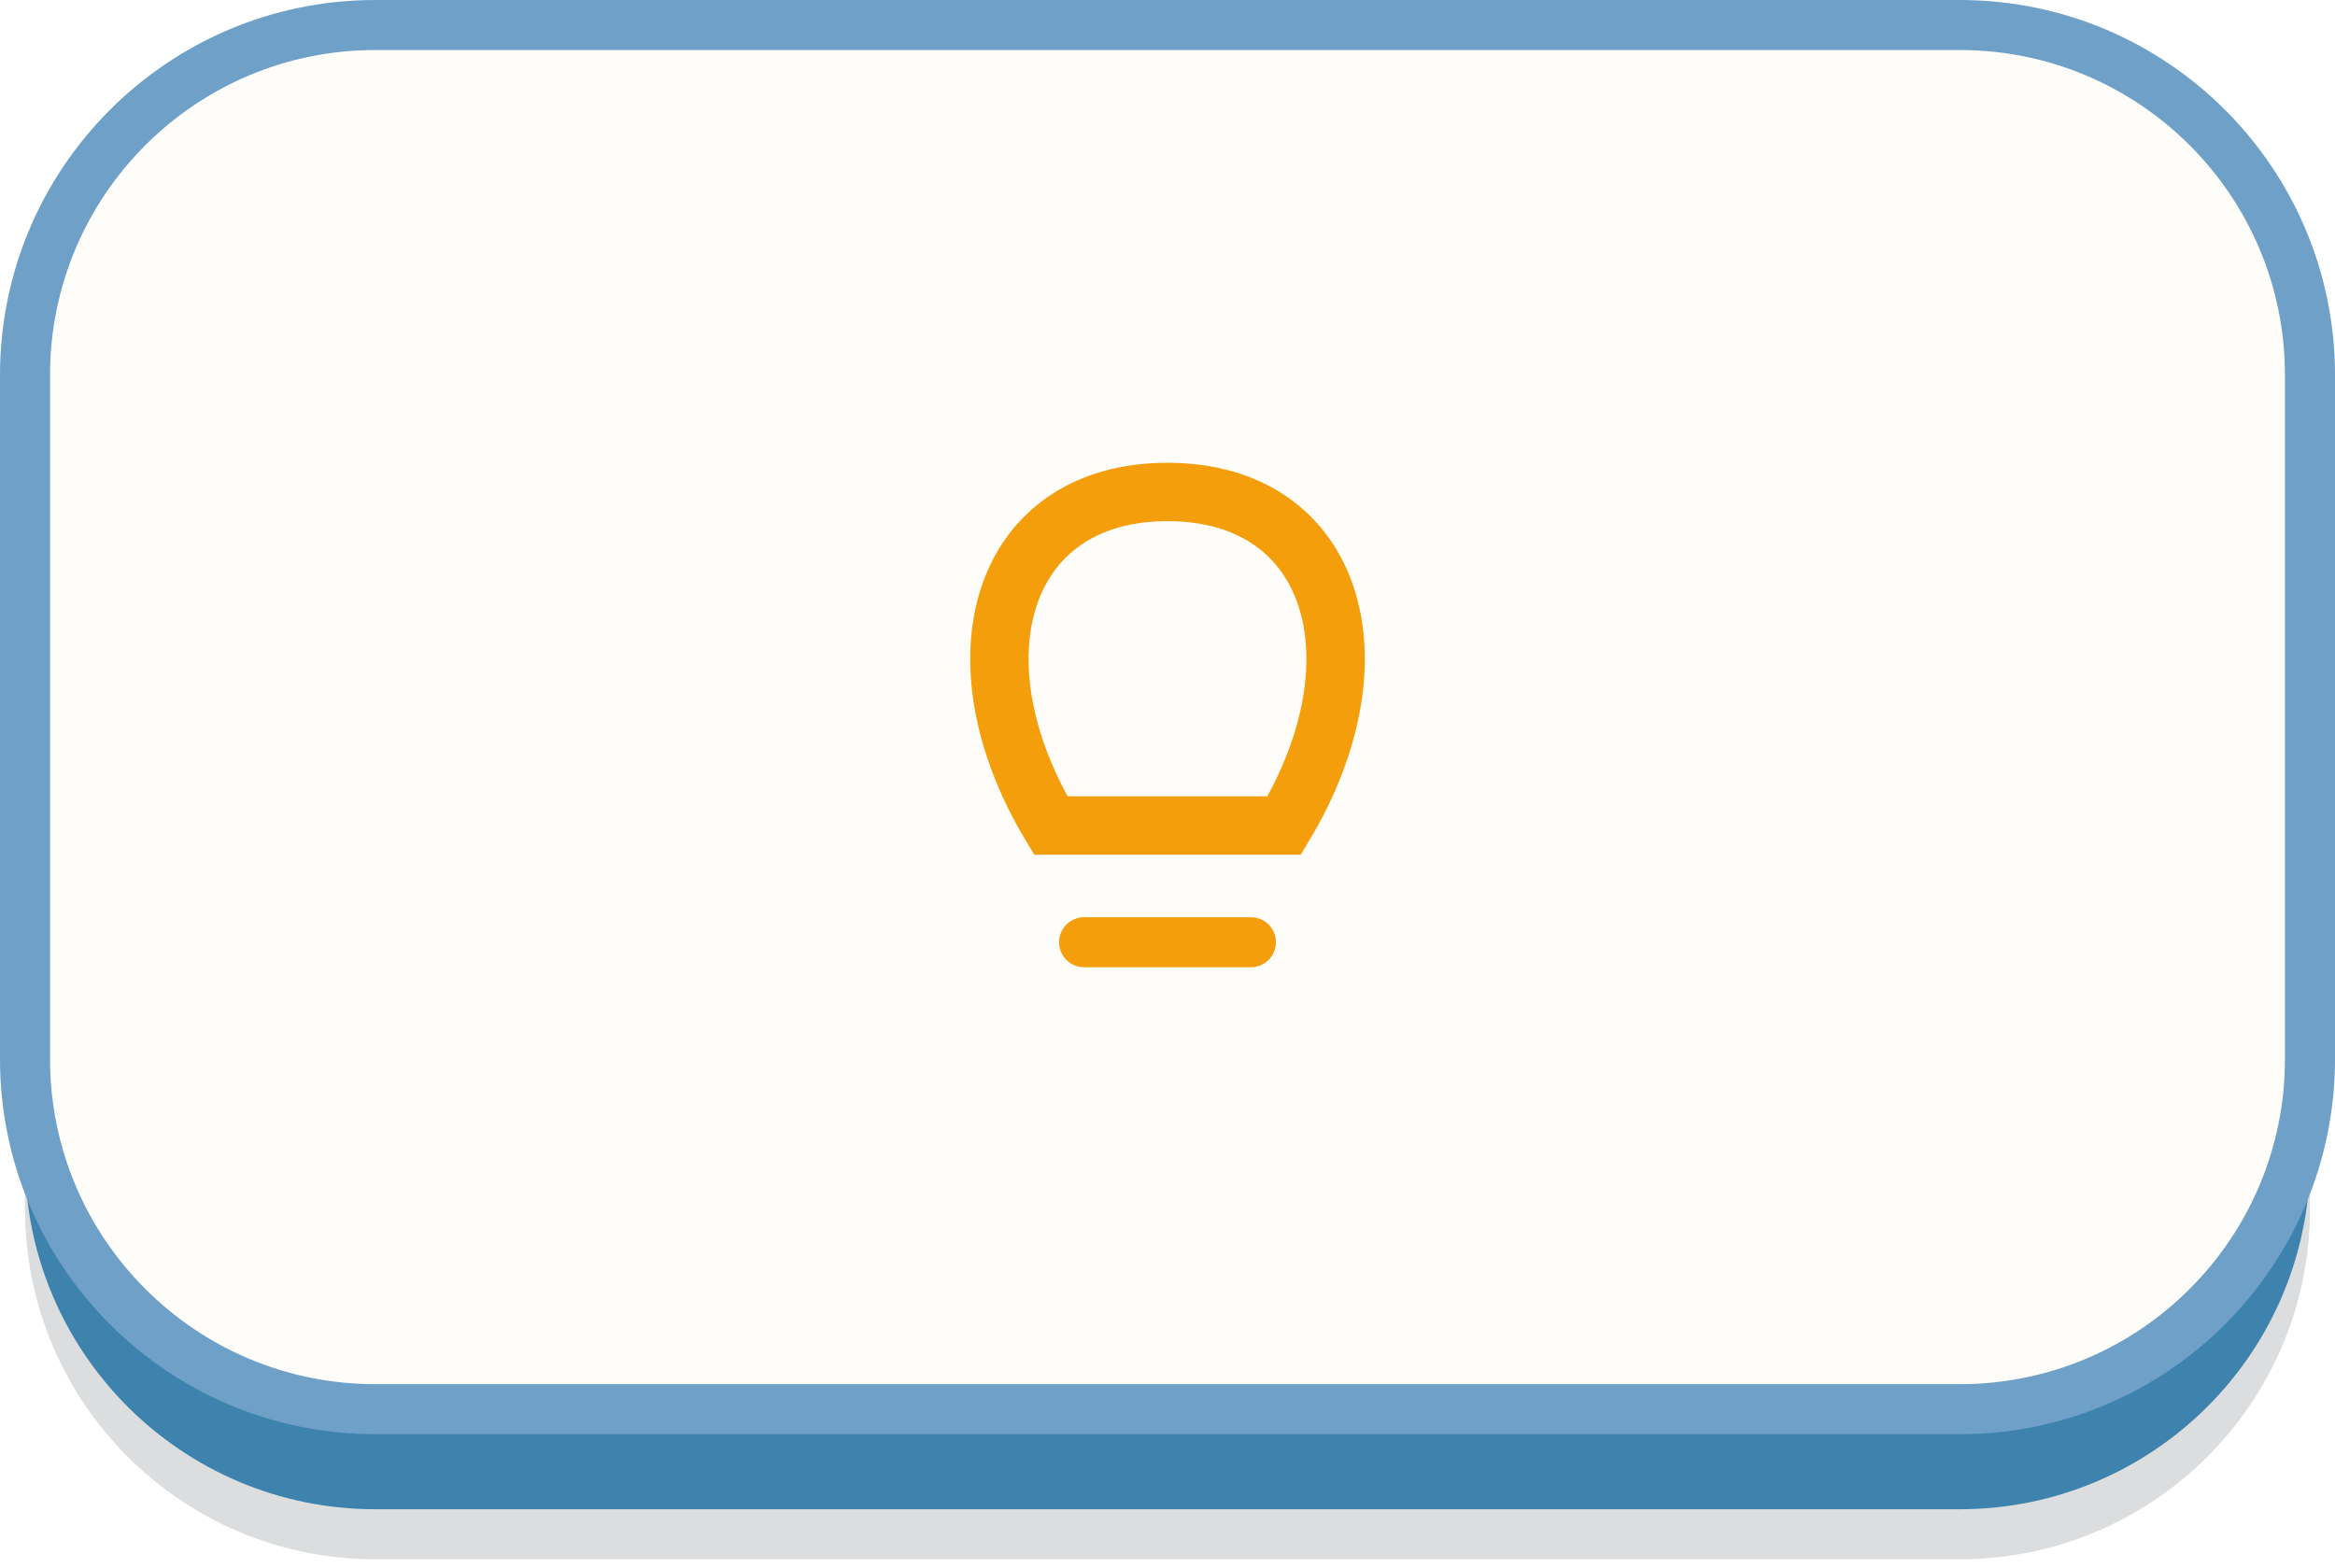
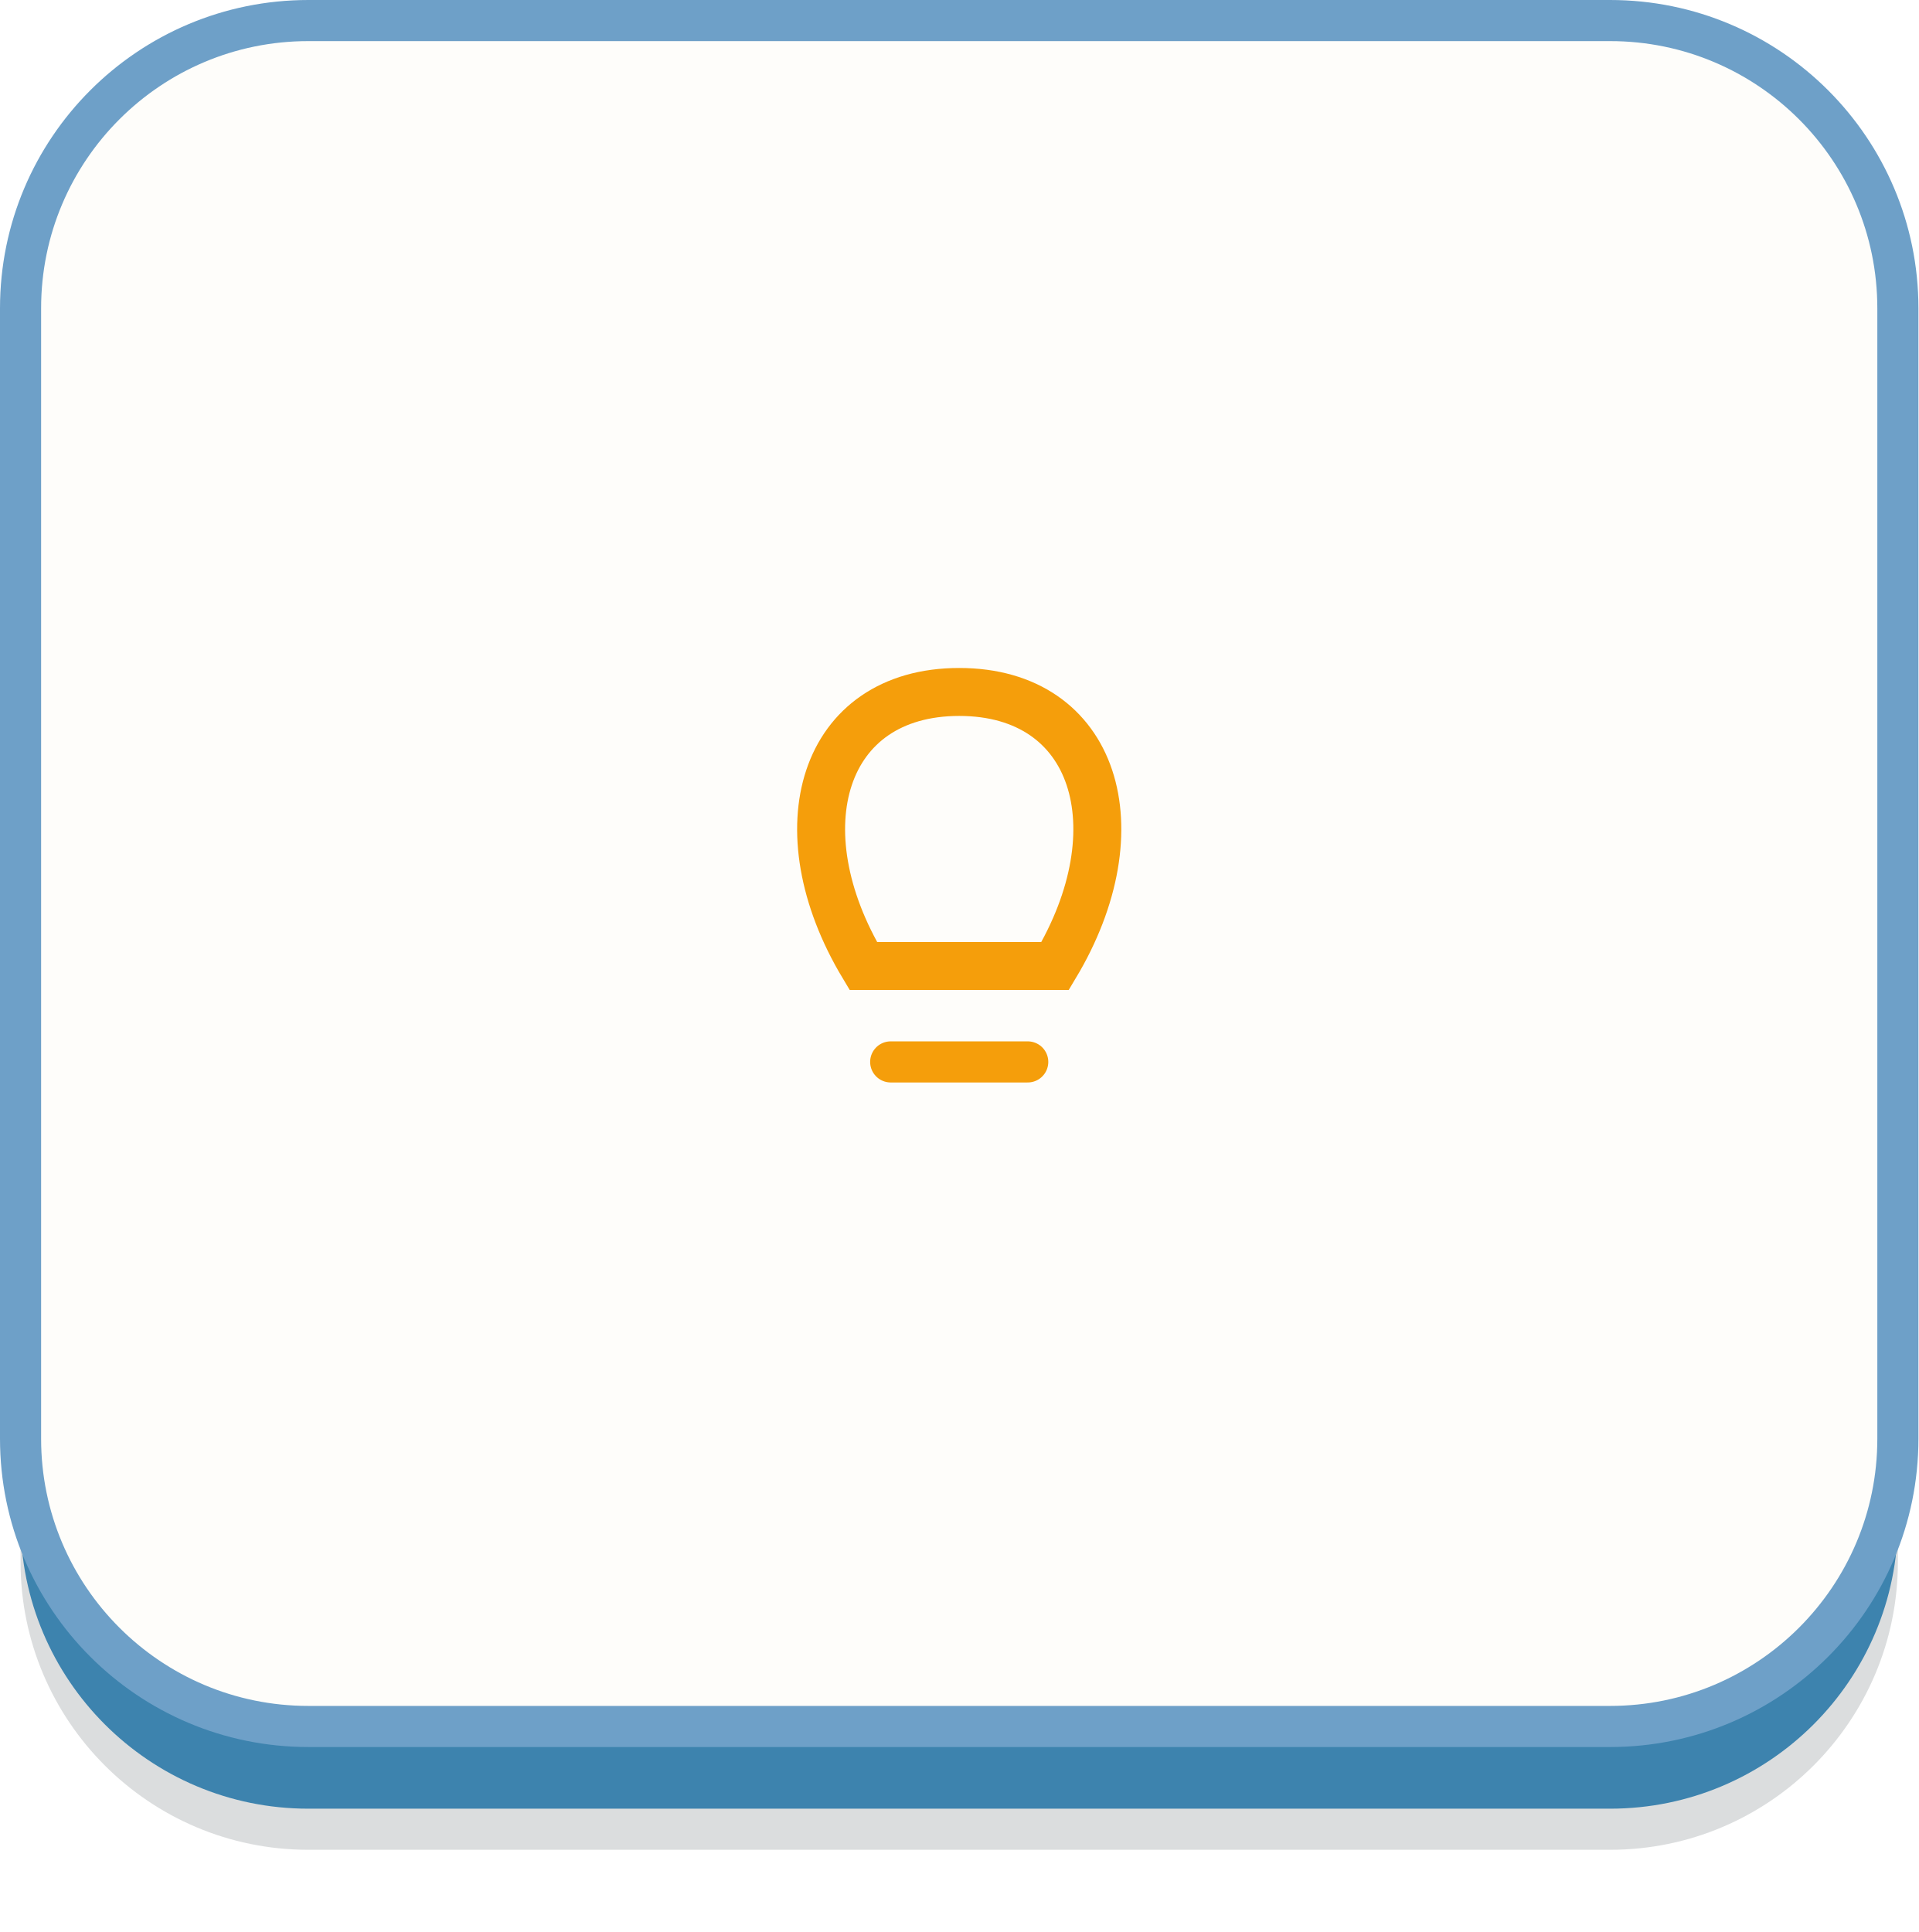
- <svg xmlns="http://www.w3.org/2000/svg" viewBox="0 0 140 94" width="91" height="61.1">
-   <rect x="1.5" y="10.5" width="137" height="83" rx="21" fill="#1E2830" fill-opacity="0.16" />
-   <rect x="1.5" y="7.5" width="137" height="83" rx="21" fill="#3D83AE" />
-   <rect x="1.5" y="1.5" width="137" height="83" rx="21" fill="#FEFDFA" stroke="#6EA0C8" stroke-width="3" />
+ <svg xmlns="http://www.w3.org/2000/svg" viewBox="0 0 140 141" width="91" height="91.65">
+   <rect x="1.5" y="10.5" width="137" height="124.5" rx="21" fill="#1E2830" fill-opacity="0.16" />
+   <rect x="1.5" y="7.5" width="137" height="124.5" rx="21" fill="#3D83AE" />
+   <rect x="1.5" y="1.5" width="137" height="124.5" rx="21" fill="#FEFDFA" stroke="#6EA0C8" stroke-width="3" />
  <g transform="translate(0,-2)">
-     <g transform="translate(25, -25)">
+     <g transform="translate(25, -4)">
      <path d="M45 56.5 C35 56.5 32 66.5 38 76.5 L52 76.5 C58 66.5 55 56.5 45 56.5 Z" fill="none" stroke="#F59E0B" stroke-width="3.5" />
      <line x1="40" y1="83.5" x2="50" y2="83.5" stroke="#F59E0B" stroke-width="3" stroke-linecap="round" />
    </g>
  </g>
</svg>
